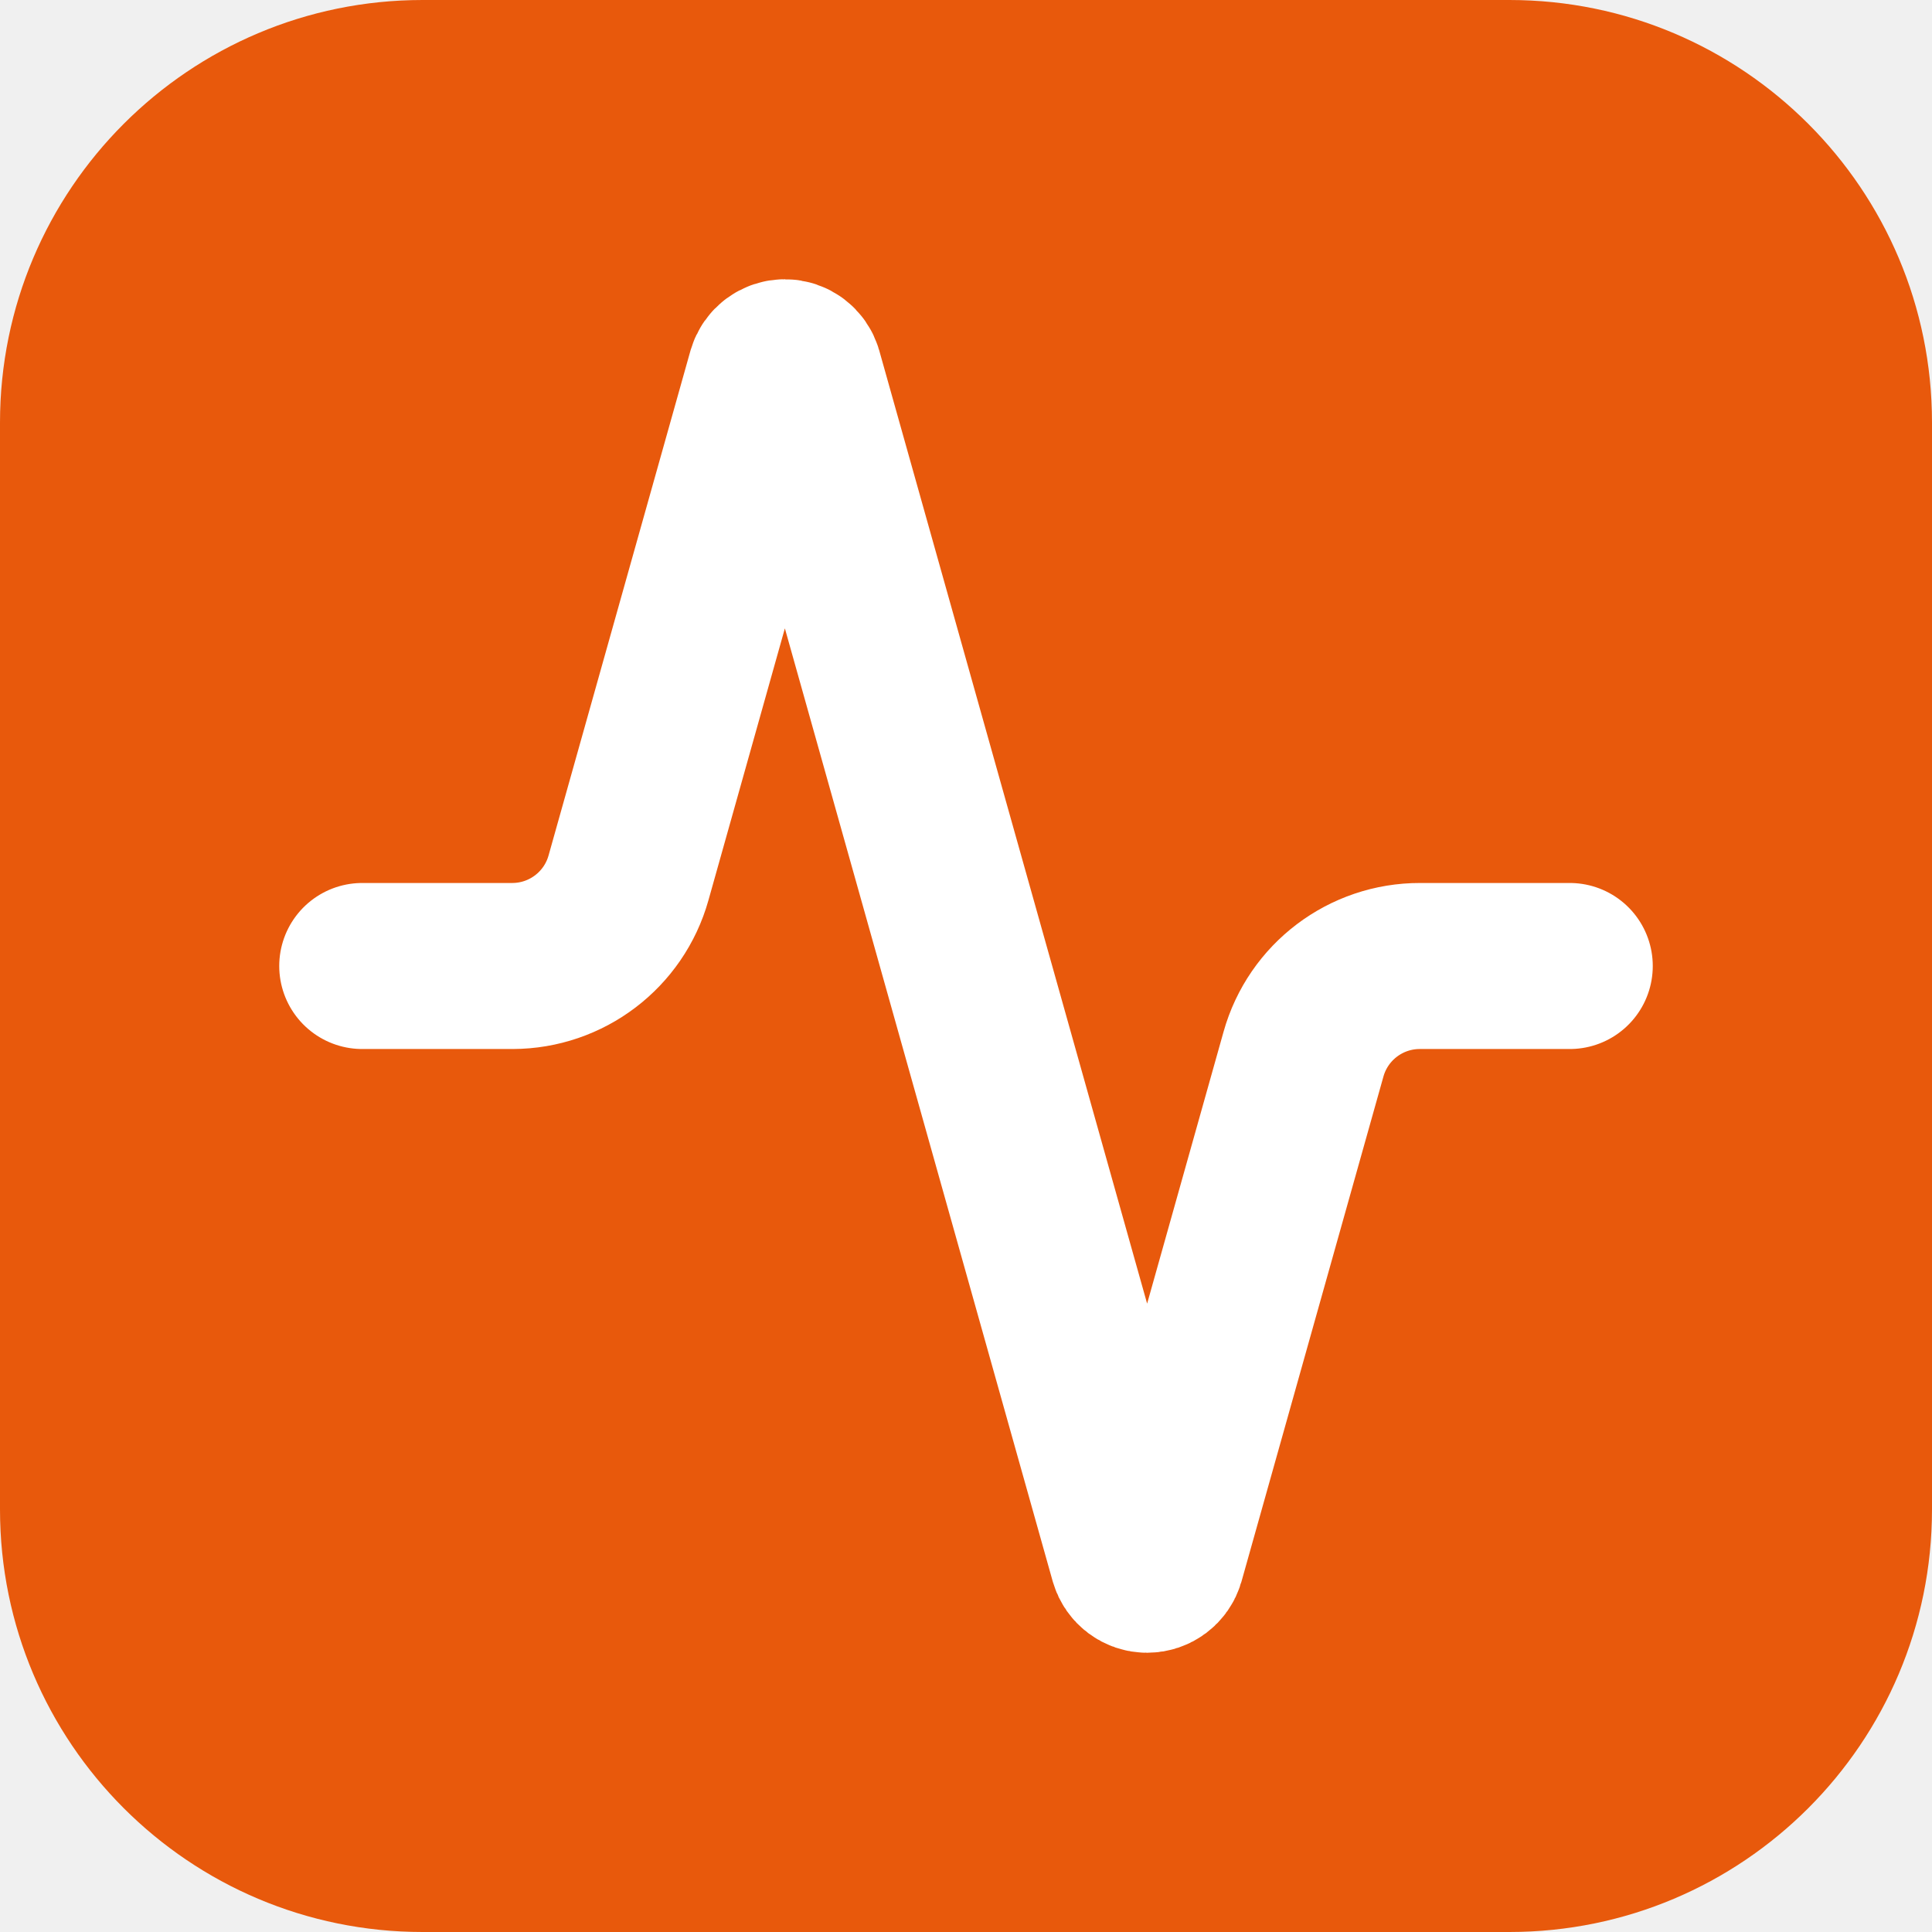
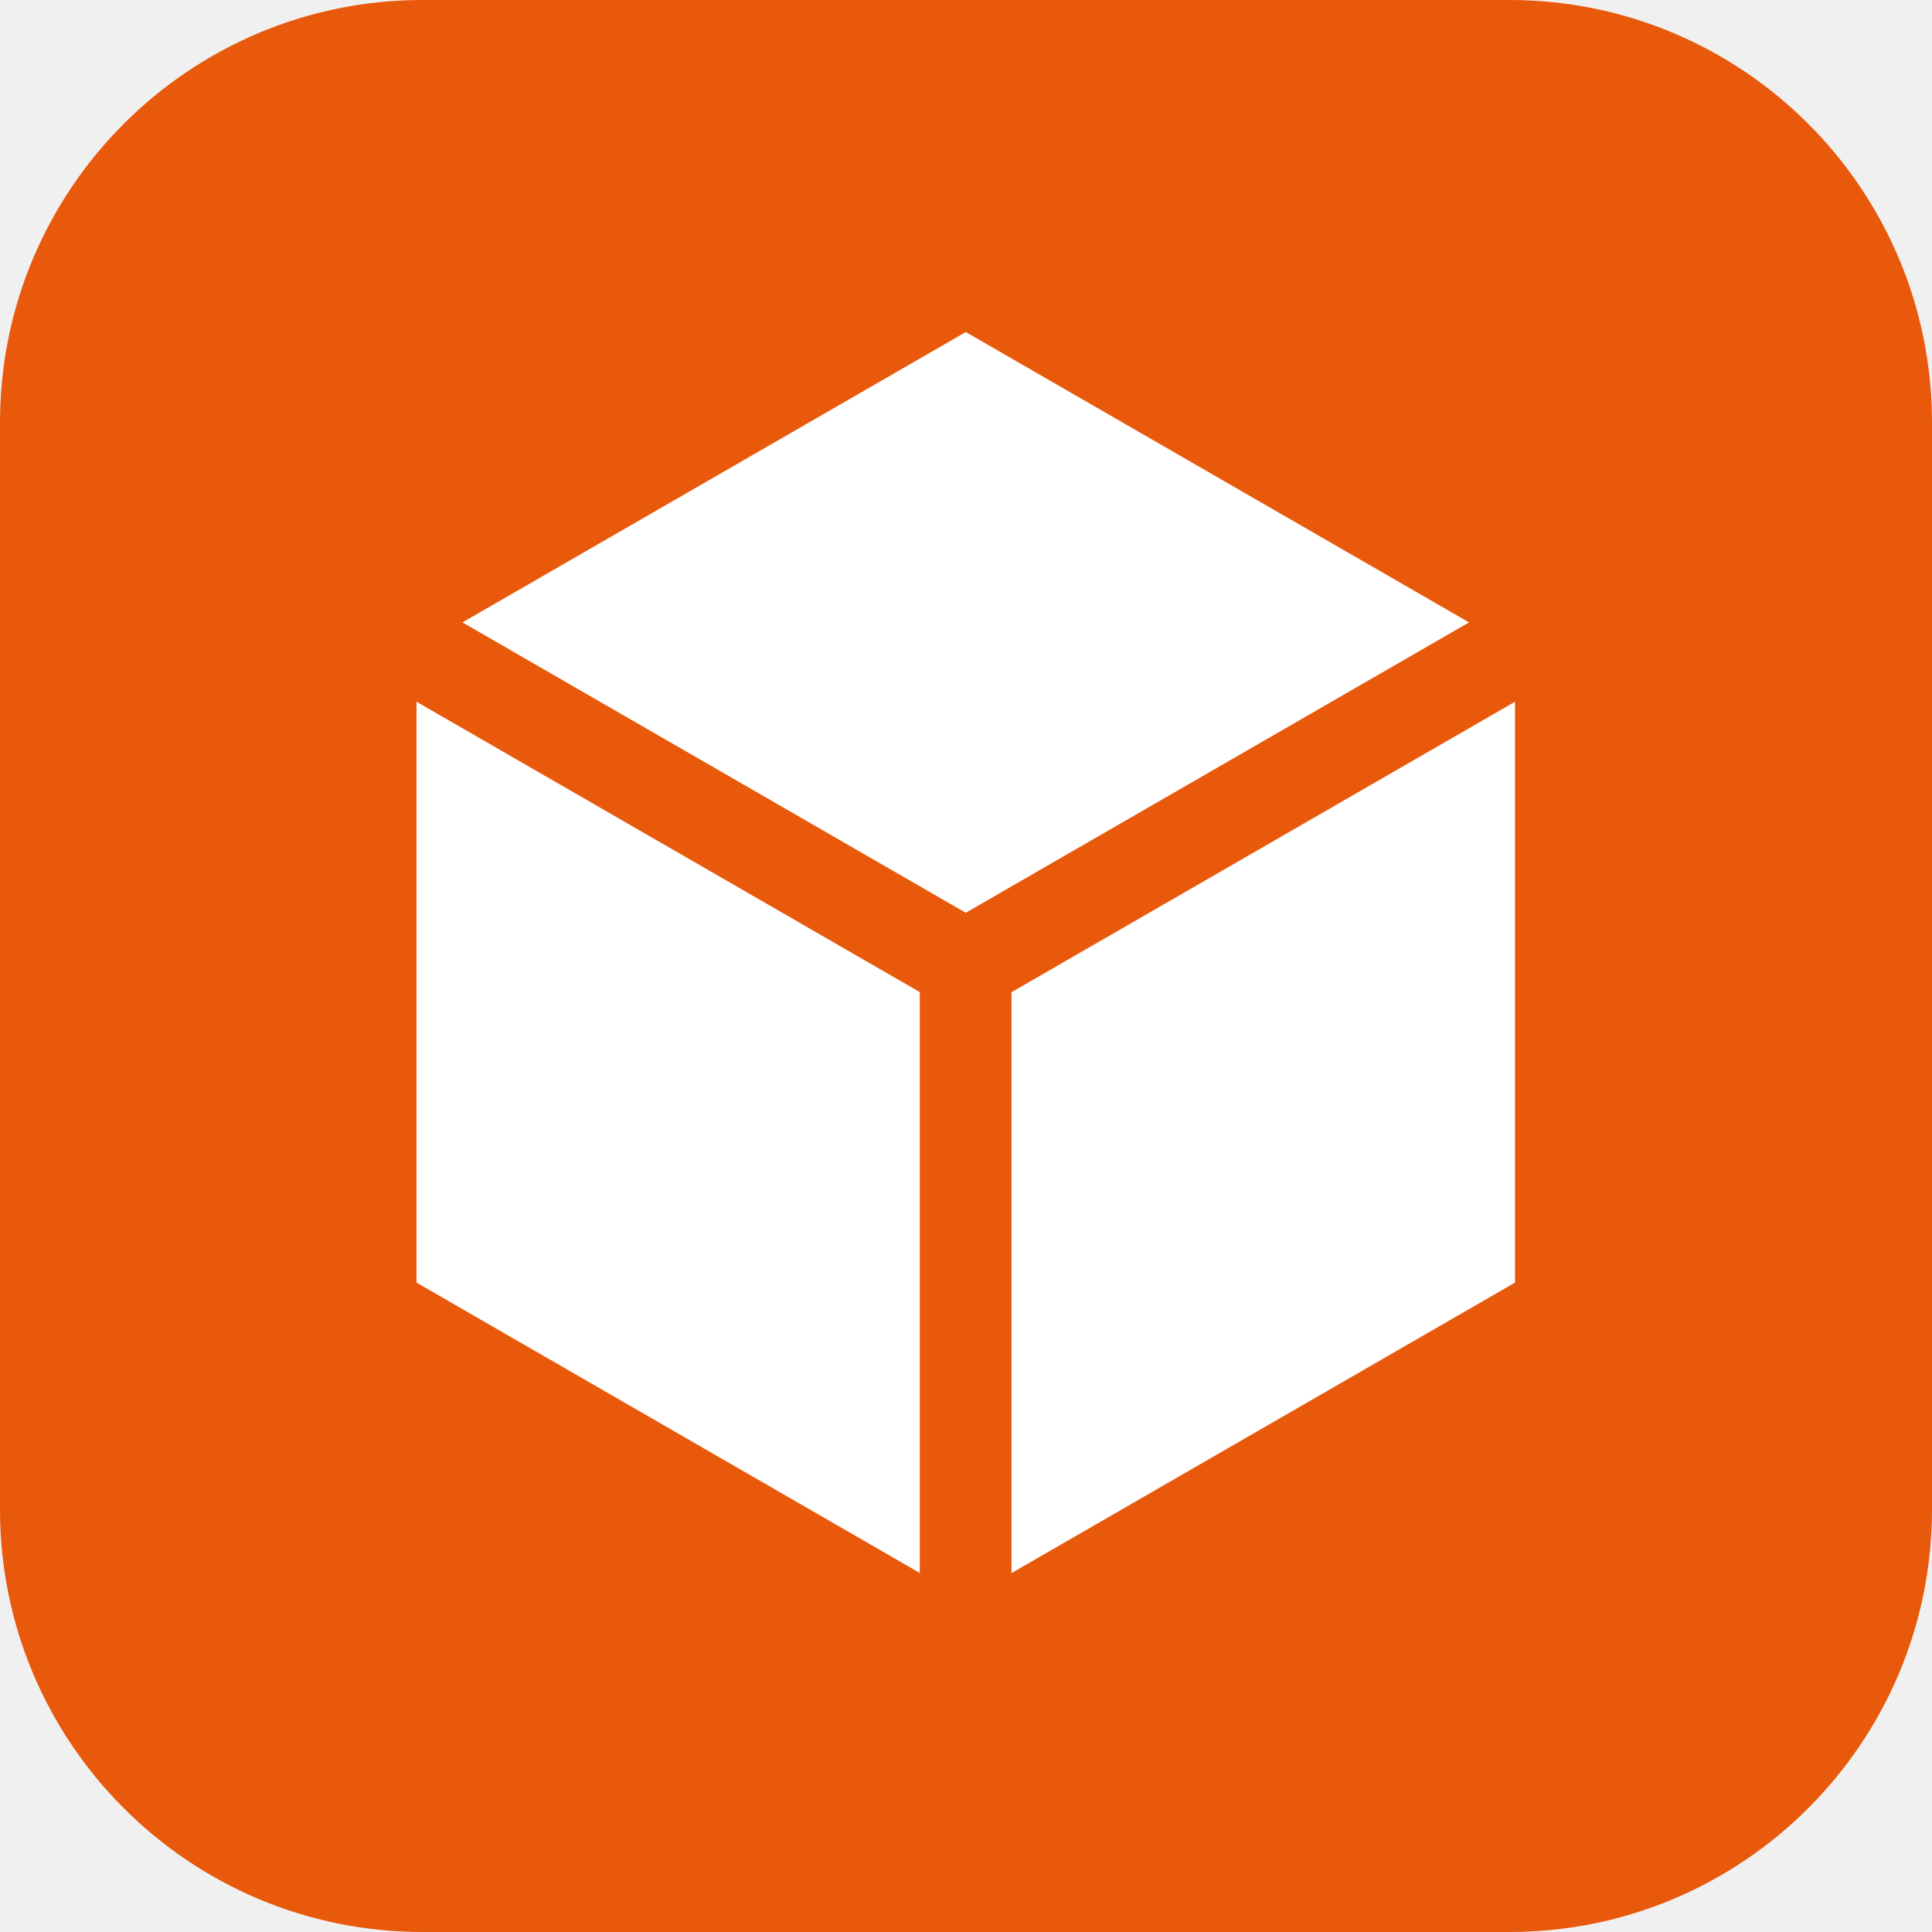
<svg xmlns="http://www.w3.org/2000/svg" width="32" height="32" viewBox="0 0 32 32">
  <rect width="32" height="32" rx="7" fill="#e8590c" />
-   <g transform="translate(4 4)" fill="none" stroke="#fff" stroke-width="2.75" stroke-linecap="round" stroke-linejoin="round">
-     <path d="M22 12h-2.48a2 2 0 0 0-1.93 1.46l-2.35 8.36a.25.25 0 0 1-.48 0L9.24 2.18a.25.25 0 0 0-.48 0l-2.35 8.36A2 2 0 0 1 4.49 12H2" />
+   <g transform="translate(3 3) scale(1.083)" fill="#fff" stroke="#e8590c" stroke-width="1.4" stroke-linejoin="round">
+     <path d="M12 1.5 21.1 6.75 12 12 2.9 6.75Z" />
+     <path d="M2.9 6.75 12 12v10.5L2.9 17.25Z" />
+     <path d="M21.1 6.75 12 12v10.5l9.1-5.25Z" />
  </g>
</svg>
